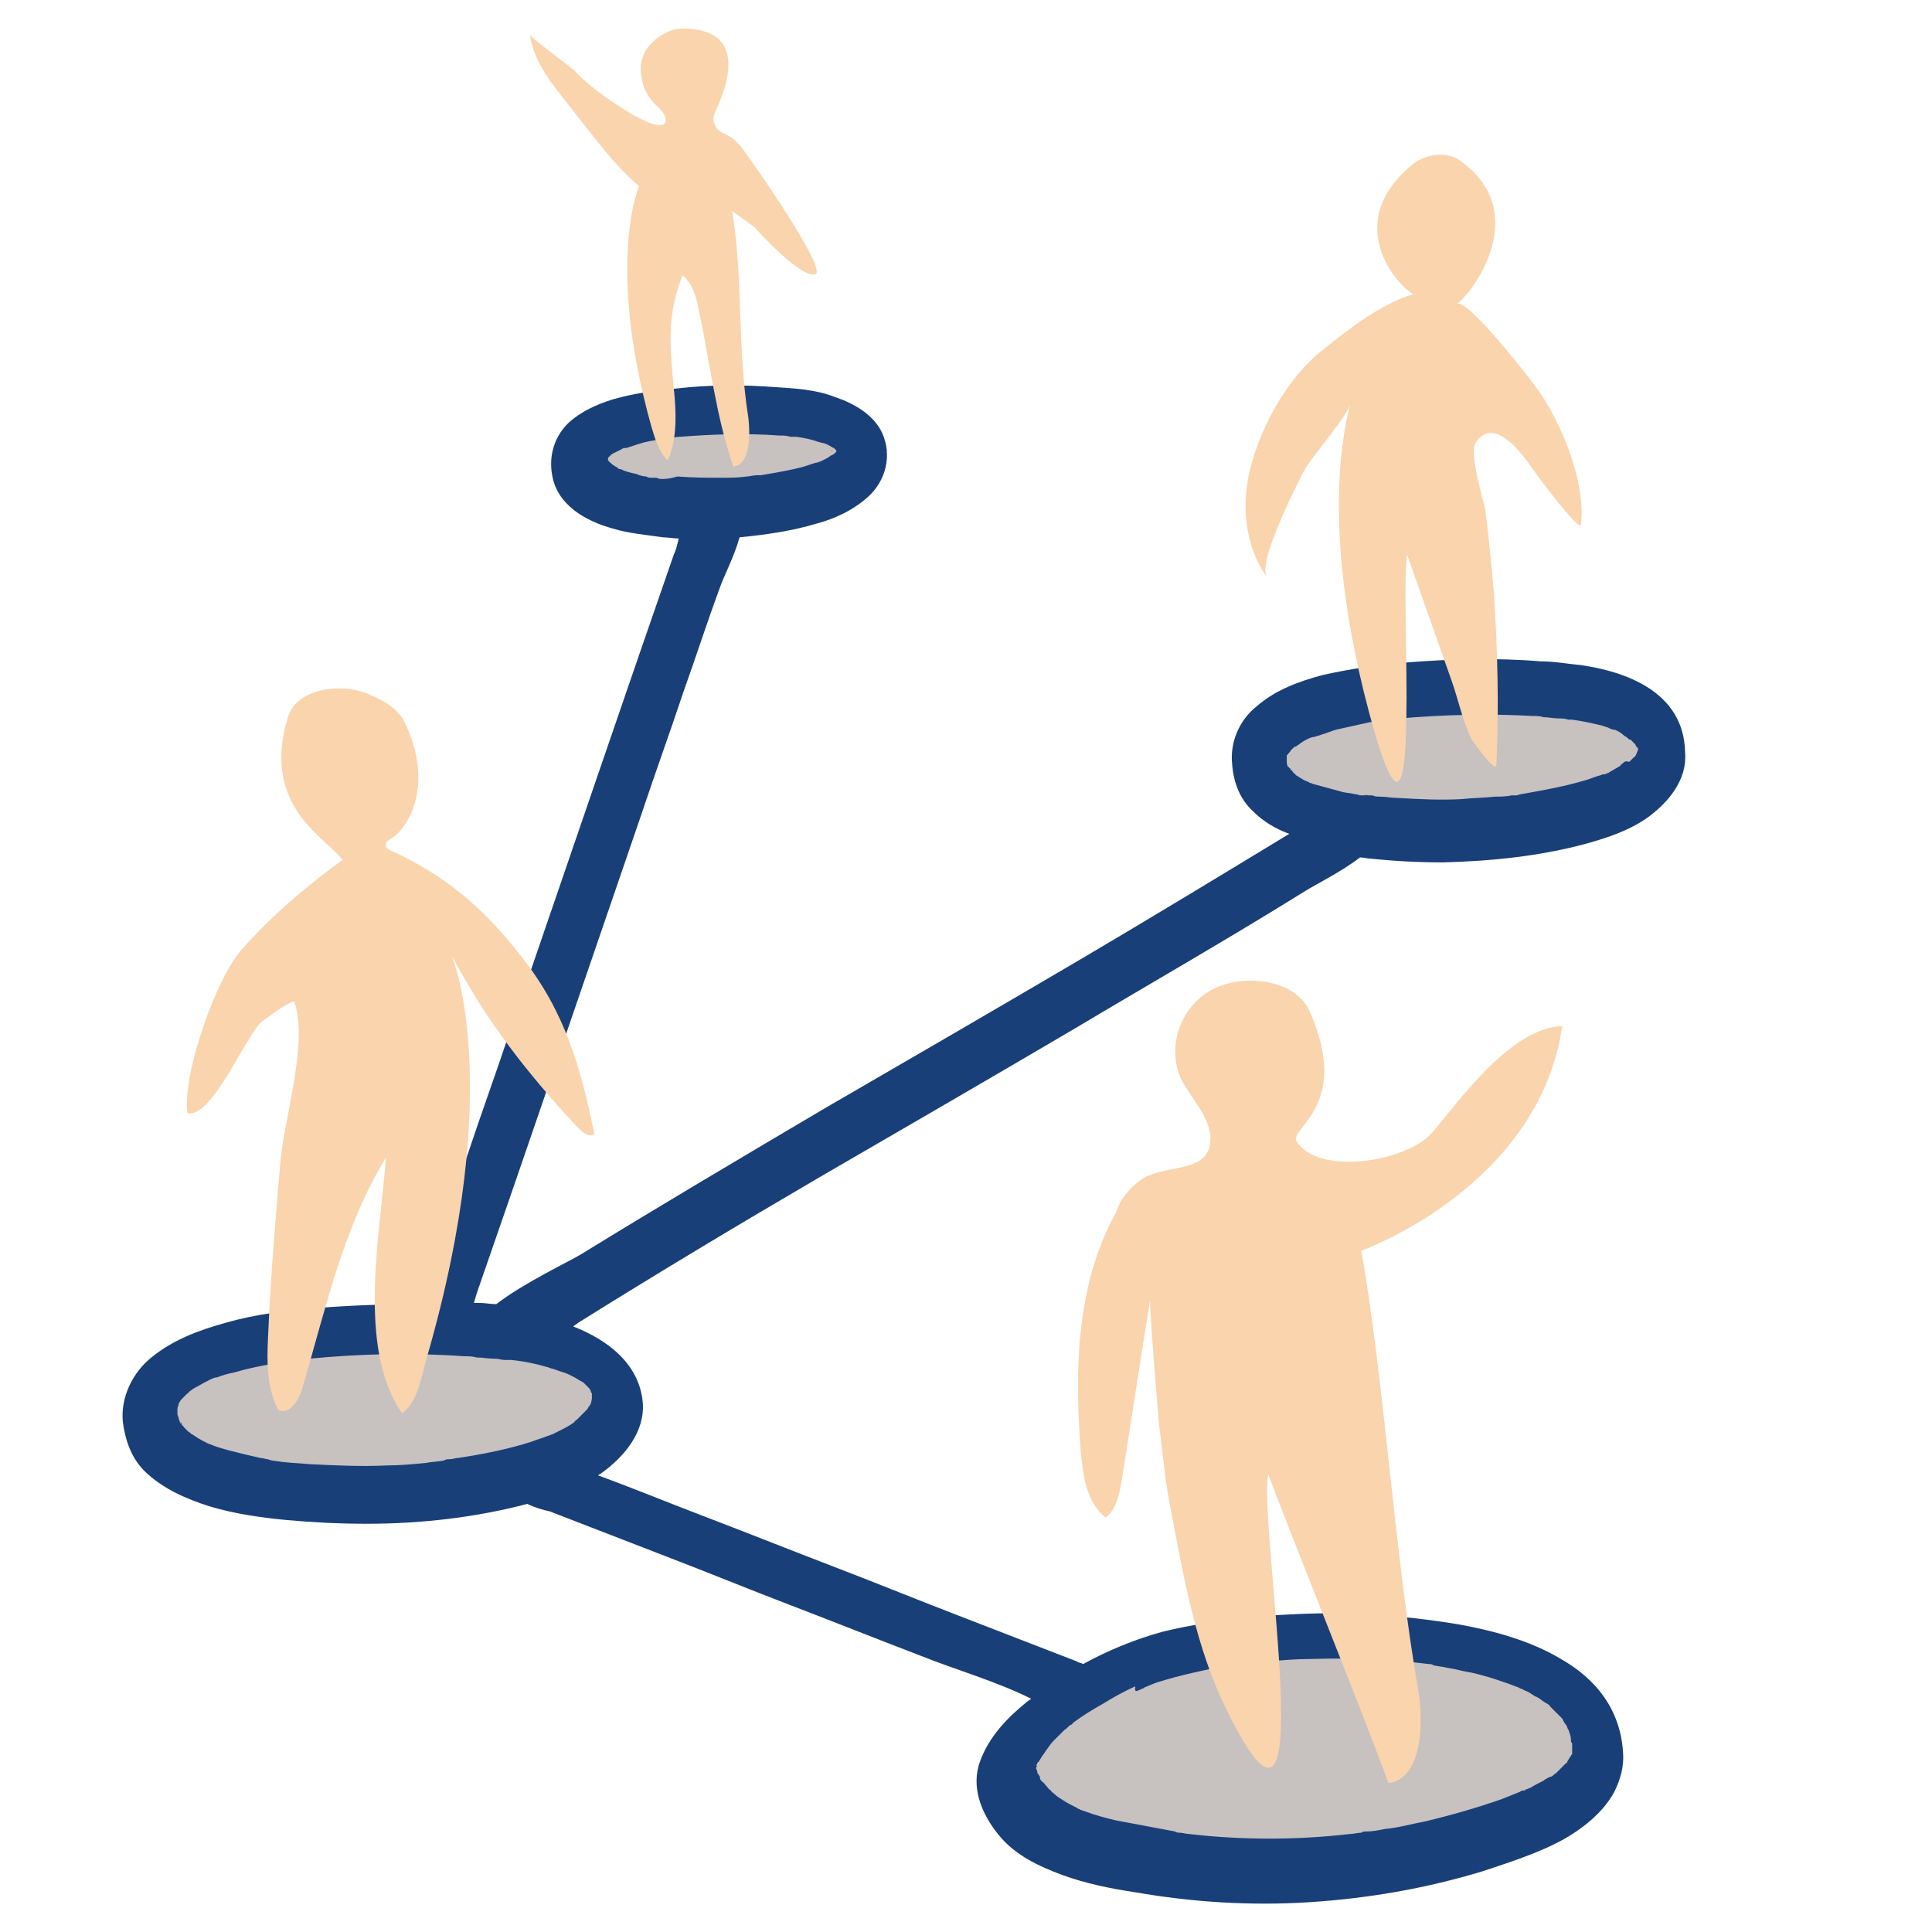
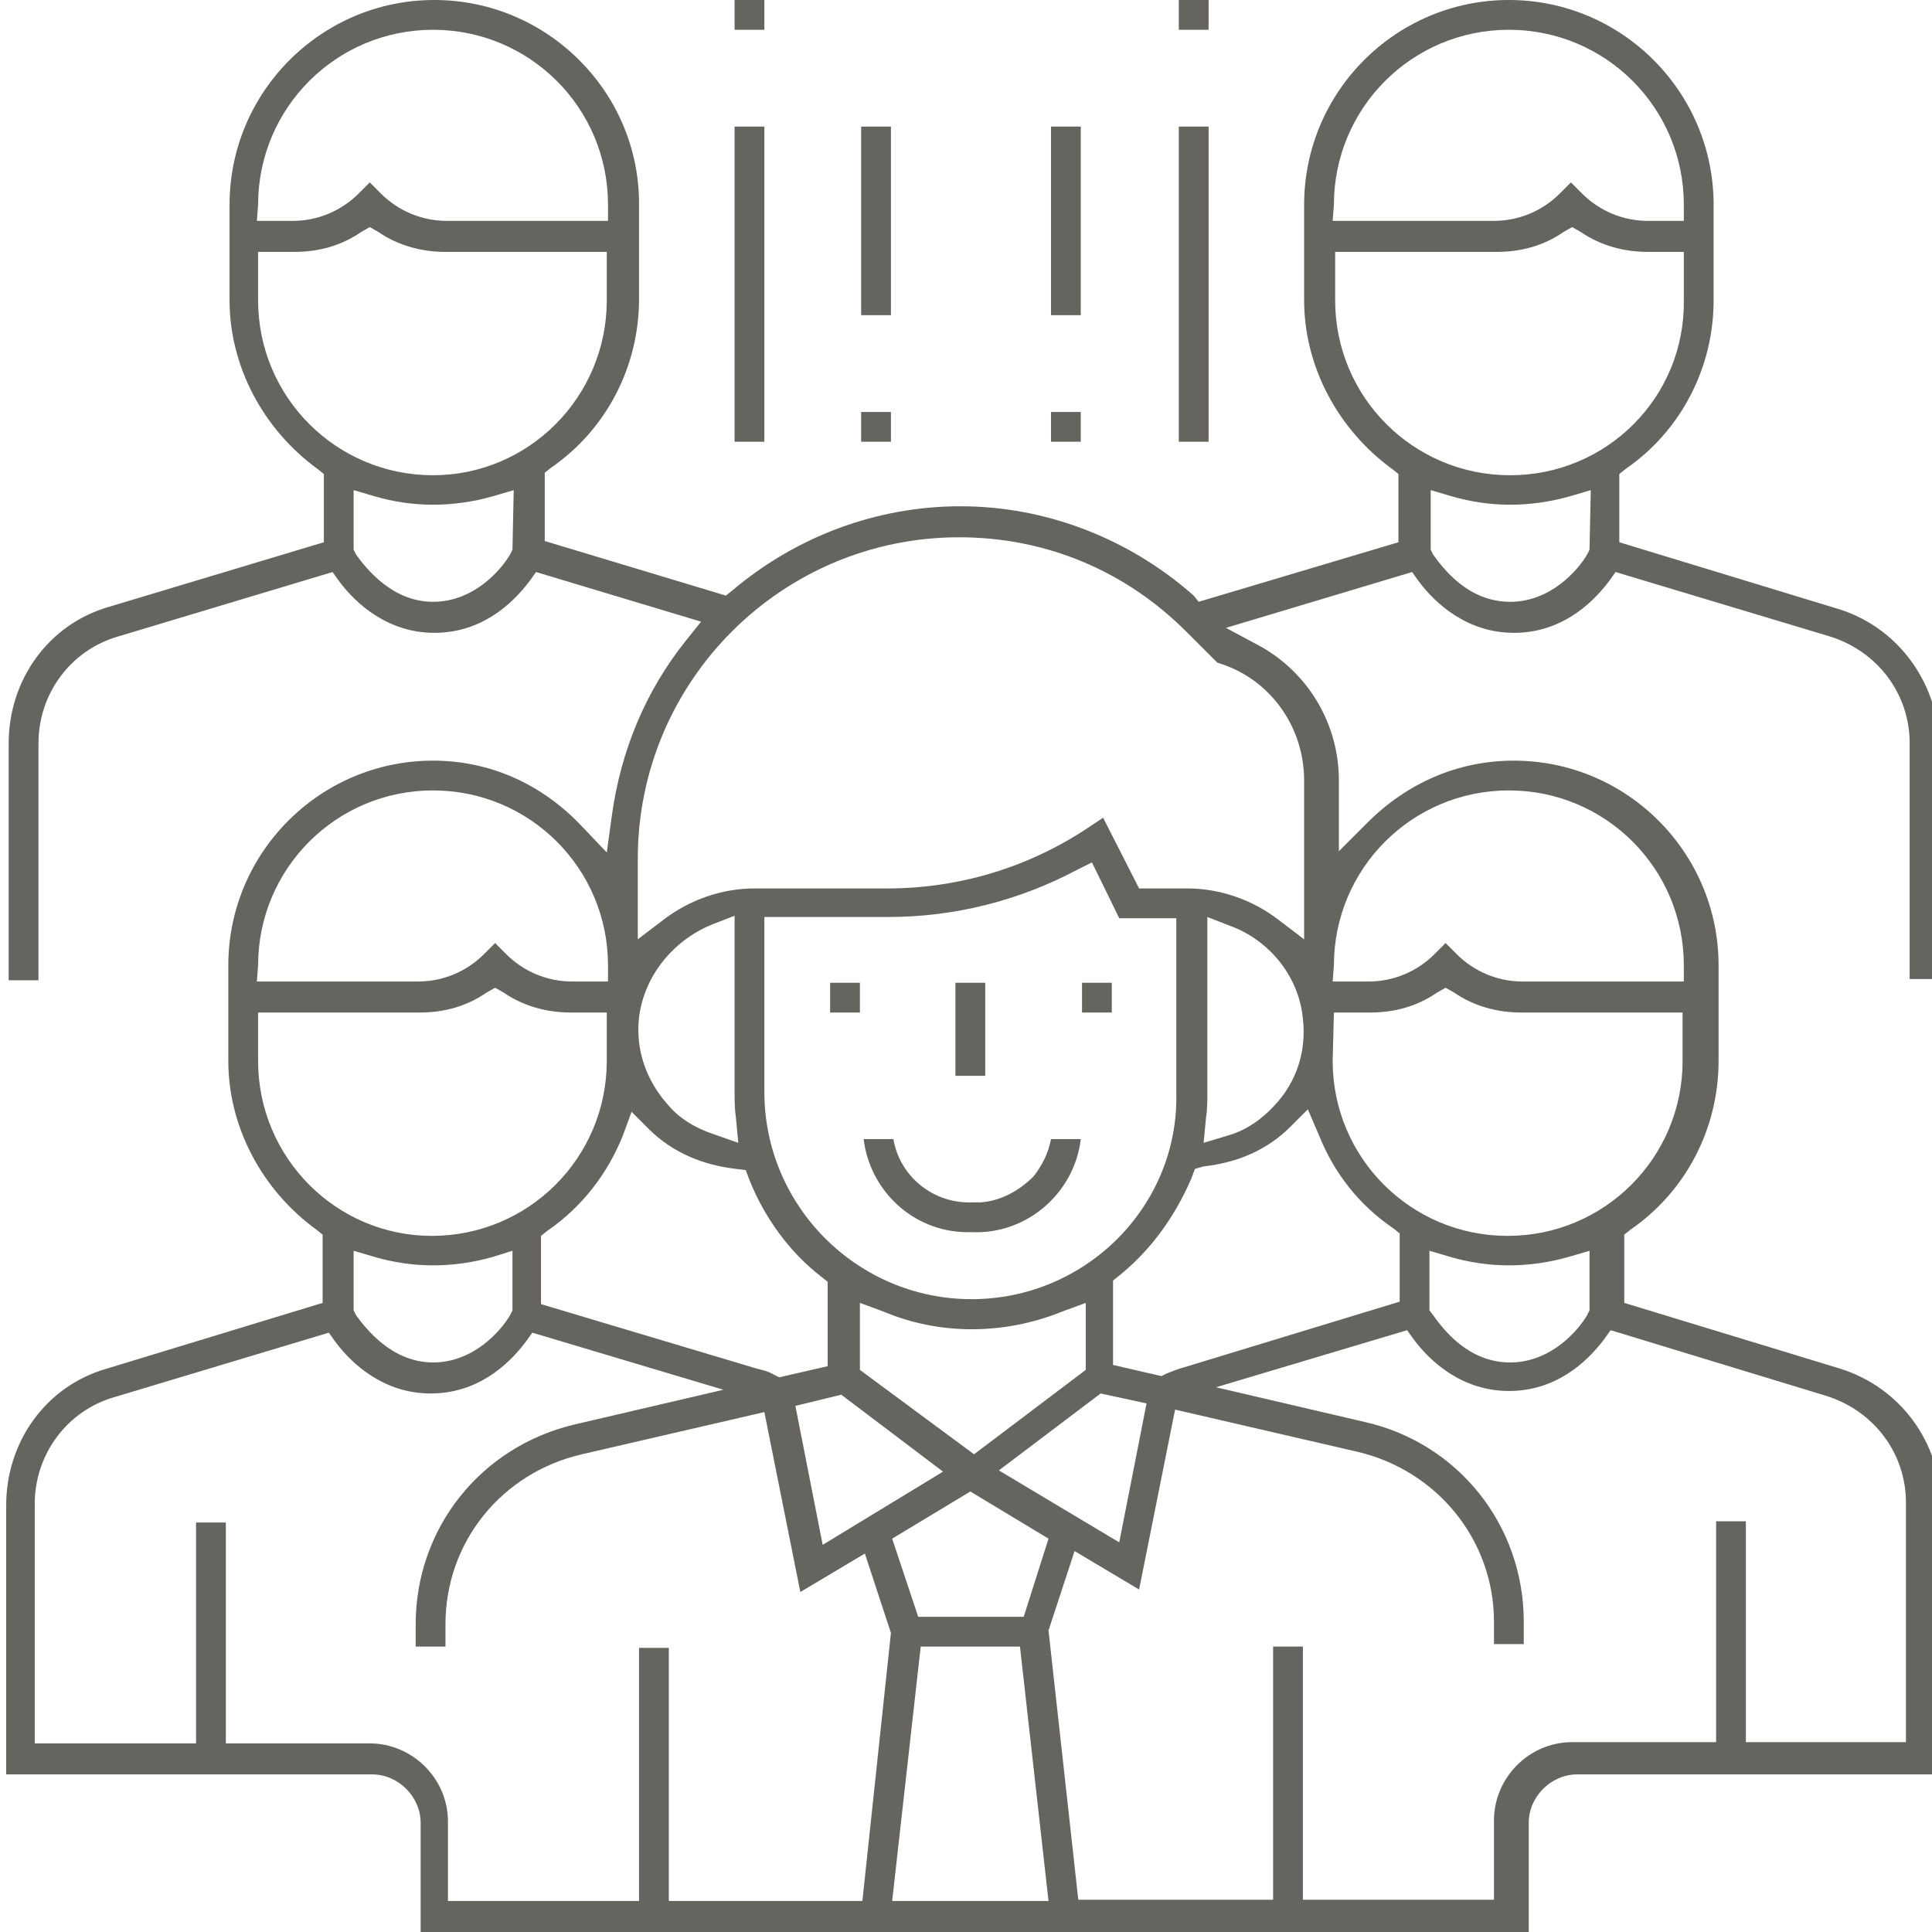
<svg xmlns="http://www.w3.org/2000/svg" version="1.1" id="Calque_1" x="0px" y="0px" viewBox="0 0 155.7 155.7" style="enable-background:new 0 0 155.7 155.7;" xml:space="preserve">
  <style type="text/css">
- 	.st0{fill:none;}
- 	.st1{fill:#C7C1C0;}
- 	.st2{fill:#193F79;}
- 	.st3{fill:#F9D4AC;}
+ 	.st0{fill:#66645f;}
</style>
-   <path class="st0" d="M137.4,75.8c0.2,0,0.3,0,0.5,0" />
-   <path class="st1" d="M38.6,107c-7.1-0.5-29.6-0.6-26.1,8.4c0.9,2.4,4.8,3.6,8.3,4.1c6.6,1,13.6,0.8,20-0.7c2.3-0.5,4.6-1.2,6.4-2.4  c1.8-1.2,2.9-2.8,2.6-4.5c-0.4-1.6-2.2-3-4.3-3.7C43.4,107.4,41,107.1,38.6,107z" />
-   <path class="st1" d="M128.9,140.5c-0.5-7.4-12.4-8.7-17.7-9c-4.9-0.3-9.8,0-14.7,1c-4.1,0.8-6.9,2-11,4.8c-2,1.3-5.1,4.2-4.4,6.4  c0.9,3.2,4.6,4.7,7.9,5.5c11.3,2.6,23.3,1.7,34.1-2.5C125.9,145.6,129.1,143.6,128.9,140.5z" />
-   <path class="st1" d="M124.2,55.4c-6.1-0.4-25.5-0.5-22.5,7.2c0.8,2,4.1,3.1,7.2,3.5c5.7,0.9,11.7,0.7,17.3-0.6c2-0.4,4-1,5.5-2  c1.5-1,2.5-2.4,2.2-3.9c-0.3-1.4-1.9-2.6-3.7-3.2C128.4,55.8,126.3,55.5,124.2,55.4z" />
-   <path class="st1" d="M62.6,33c-4.3-0.3-17.8-0.4-15.7,5c0.6,1.4,2.9,2.1,5,2.5c4,0.6,8.2,0.5,12.1-0.4c1.4-0.3,2.8-0.7,3.9-1.4  c1.1-0.7,1.8-1.7,1.5-2.7c-0.2-1-1.3-1.8-2.6-2.3C65.5,33.3,64,33.1,62.6,33z" />
-   <path class="st1" d="M38.6,107c-7.1-0.5-29.6-0.6-26.1,8.4c0.9,2.4,4.8,3.6,8.3,4.1c6.6,1,13.6,0.8,20-0.7c2.3-0.5,4.6-1.2,6.4-2.4  c1.8-1.2,2.9-2.8,2.6-4.5c-0.4-1.6-2.2-3-4.3-3.7C43.4,107.4,41,107.1,38.6,107z" />
-   <path class="st1" d="M128.9,140.5c-0.5-7.4-12.4-8.7-17.7-9c-4.9-0.3-9.8,0-14.7,1c-4.1,0.8-6.9,2-11,4.8c-2,1.3-5.1,4.2-4.4,6.4  c0.9,3.2,4.6,4.7,7.9,5.5c11.3,2.6,23.3,1.7,34.1-2.5C125.9,145.6,129.1,143.6,128.9,140.5z" />
-   <path class="st1" d="M124.2,55.4c-6.1-0.4-25.5-0.5-22.5,7.2c0.8,2,4.1,3.1,7.2,3.5c5.7,0.9,11.7,0.7,17.3-0.6c2-0.4,4-1,5.5-2  c1.5-1,2.5-2.4,2.2-3.9c-0.3-1.4-1.9-2.6-3.7-3.2C128.4,55.8,126.3,55.5,124.2,55.4z" />
-   <g>
-     <path class="st1" d="M62.6,33c-4.3-0.3-17.8-0.4-15.7,5c0.6,1.4,2.9,2.1,5,2.5c4,0.6,8.2,0.5,12.1-0.4c1.4-0.3,2.8-0.7,3.9-1.4   c1.1-0.7,1.8-1.7,1.5-2.7c-0.2-1-1.3-1.8-2.6-2.3C65.5,33.3,64,33.1,62.6,33z" />
-     <g>
-       <path class="st2" d="M47.8,112.6c0,0,0,0.1,0,0.1C47.8,112.6,47.8,112.6,47.8,112.6C47.8,112.6,47.8,112.6,47.8,112.6z" />
-       <path class="st2" d="M47.7,112.7C47.8,112.7,47.8,112.7,47.7,112.7C47.8,112.7,47.8,112.7,47.7,112.7    C47.8,112.7,47.8,112.7,47.7,112.7z" />
-       <path class="st2" d="M47.8,112.6C47.8,112.6,47.8,112.6,47.8,112.6C47.8,112.6,47.8,112.6,47.8,112.6    C47.8,112.6,47.8,112.6,47.8,112.6C47.8,112.6,47.8,112.6,47.8,112.6z" />
-       <path class="st2" d="M47.8,112.6C47.8,112.5,47.8,112.5,47.8,112.6c0-0.1,0-0.1,0-0.1c0,0,0,0,0-0.1c0,0,0,0,0,0    C47.7,112.4,47.7,112.4,47.8,112.6z" />
-       <path class="st2" d="M14.3,113.3C14.3,113.4,14.3,113.4,14.3,113.3C14.3,113.4,14.3,113.3,14.3,113.3    C14.3,113.3,14.3,113.3,14.3,113.3z" />
-       <path class="st2" d="M83.2,143C83.2,143.1,83.2,143.1,83.2,143C83.2,143.1,83.2,143.1,83.2,143c0,0.1,0,0.1,0,0.1    C83.2,143.1,83.2,143.1,83.2,143z" />
-       <path class="st2" d="M86.1,139.5C86.1,139.5,86.1,139.5,86.1,139.5C86,139.6,85.7,139.9,86.1,139.5z" />
-       <path class="st2" d="M83.3,143.5c0,0.1,0.1,0.1,0.1,0.2C83.4,143.6,83.4,143.6,83.3,143.5C83.3,143.5,83.3,143.5,83.3,143.5z" />
-       <path class="st2" d="M83.4,142.5C83.4,142.5,83.4,142.5,83.4,142.5c0,0.1-0.1,0.1-0.1,0.2c0,0,0,0,0,0.1    C83.4,142.6,83.4,142.5,83.4,142.5z" />
-       <path class="st2" d="M92.2,136c-0.1,0-0.1,0-0.2,0.1c0,0,0,0,0,0C92.3,136,92.3,136,92.2,136z" />
-       <path class="st2" d="M126.6,141.7c0,0,0-0.1,0.1-0.1c0,0,0,0,0-0.1C126.5,141.7,126.5,141.7,126.6,141.7z" />
-       <path class="st2" d="M126.8,140.5C126.8,140.5,126.8,140.5,126.8,140.5c0-0.1,0-0.1,0-0.1C126.8,140.5,126.8,140.6,126.8,140.5    C126.8,140.6,126.8,140.6,126.8,140.5z" />
-       <path class="st2" d="M83.7,144.3C83.7,144.3,83.7,144.3,83.7,144.3c0.1,0.1,0.1,0.1,0.1,0.2c0,0,0,0,0,0    C83.9,144.5,83.9,144.4,83.7,144.3z" />
-       <path class="st2" d="M126.2,142.3c0-0.1,0.1-0.1,0.1-0.1c0,0,0,0,0,0C126.2,142.2,126.1,142.3,126.2,142.3z" />
-       <path class="st2" d="M83.2,143C83.2,143,83.2,143,83.2,143C83.2,143,83.2,143,83.2,143C83.2,143,83.2,143,83.2,143z" />
-       <path class="st2" d="M122.6,144.6C122.6,144.6,122.6,144.6,122.6,144.6c0.1-0.1,0.2-0.1,0.3-0.1    C122.9,144.5,122.9,144.5,122.6,144.6z" />
-       <path class="st2" d="M104.2,60C104.2,60,104.2,60,104.2,60C104.2,60,104.2,60,104.2,60C104.3,59.9,104.3,60,104.2,60z" />
-       <path class="st2" d="M127.4,53.6c-1.1-0.1-2.1-0.3-3.2-0.3c-3.6-0.3-7.3-0.2-11,0.1c-2.2,0.2-4.4,0.5-6.6,1    c-1.9,0.5-3.8,1.2-5.3,2.5c-1.4,1.1-2.2,2.9-2,4.7c0.1,1.4,0.6,2.8,1.7,3.8c0.8,0.8,1.8,1.4,2.9,1.8c-5.6,3.4-11.2,6.8-16.8,10.1    c-6.8,4-13.7,8-20.6,12c-6.6,3.9-13.2,7.8-19.7,11.8c-1,0.6-4.6,2.3-6.8,4c-0.5,0-0.9-0.1-1.4-0.1c-0.1,0-0.3,0-0.4,0    c0.1-0.4,0.2-0.7,0.3-1c0.9-2.6,1.8-5.2,2.7-7.8c1.1-3.2,2.2-6.4,3.3-9.6c1.2-3.5,2.4-7,3.6-10.5c1.2-3.5,2.4-7,3.6-10.5    c1.1-3.3,2.3-6.6,3.4-9.9c1-2.8,1.9-5.6,2.9-8.3c0.3-0.9,1.2-2.6,1.6-4.1c2.1-0.2,4.2-0.5,6.2-1.1c1.5-0.4,3-1.1,4.2-2.2    c1.4-1.3,1.9-3.3,1.1-5.1c-0.7-1.5-2.3-2.4-3.8-2.9c-1.5-0.6-3.2-0.7-4.8-0.8c-2.6-0.2-5.3-0.2-7.9,0.1c-2.9,0.3-6.4,0.7-8.7,2.7    c-1.2,1.1-1.7,2.7-1.4,4.3c0.4,2.4,2.7,3.7,4.9,4.3c1.3,0.4,2.7,0.5,4,0.7c0.4,0,0.9,0.1,1.3,0.1c-0.1,0.4-0.2,0.9-0.4,1.3    c-0.9,2.6-1.8,5.2-2.7,7.8c-1.1,3.2-2.2,6.4-3.3,9.6c-1.2,3.5-2.4,7-3.6,10.5c-1.2,3.5-2.4,7-3.6,10.5c-1.1,3.3-2.3,6.6-3.4,9.9    c-1,3-2,6-3.1,9c-0.3,0.9-0.9,2-1,3.1c-2.6,0-5.3,0.1-7.9,0.3c-2.5,0.2-5.1,0.5-7.5,1.2c-2.2,0.6-4.3,1.4-6,2.8    c-1.5,1.2-2.5,3.2-2.3,5.2c0.2,1.5,0.7,3,1.9,4.1c1.4,1.3,3.2,2.1,5.1,2.7c2,0.6,4.1,0.9,6.2,1.1c2.2,0.2,4.3,0.3,6.5,0.3    c4.3,0,8.7-0.5,12.9-1.6c0.6,0.3,1.3,0.5,1.8,0.6c3.1,1.2,6.2,2.4,9.3,3.6c3.4,1.3,6.8,2.7,10.2,4c3.4,1.3,6.9,2.7,10.3,4    c3,1.2,6.2,2.1,9,3.5c-0.1,0.1-0.3,0.2-0.4,0.3c-1.6,1.3-3,2.8-3.7,4.7c-0.8,2.1,0.1,4.3,1.5,6c1.3,1.6,3.2,2.5,5.1,3.2    c1.9,0.7,3.9,1.1,5.9,1.4c4.6,0.8,9.3,1.1,14,0.8c4.7-0.3,9.4-1.1,14-2.5c2.1-0.7,4.3-1.4,6.2-2.4c1.7-0.9,3.5-2.3,4.4-4    c0.5-1,0.8-2.1,0.7-3.2c-0.1-1.6-0.6-3.1-1.5-4.4c-0.9-1.3-2.1-2.3-3.5-3.1c-2.5-1.5-5.5-2.3-8.3-2.8c-3-0.5-6.1-0.8-9.2-0.9    c-2.5,0-4.9,0.1-7.4,0.3c-2.4,0.3-4.8,0.6-7.2,1.2c-2.2,0.6-4.4,1.5-6.4,2.6c-0.2-0.1-0.4-0.1-0.5-0.2c-3.1-1.2-6.2-2.4-9.3-3.6    c-3.4-1.3-6.8-2.7-10.2-4c-3.4-1.3-6.9-2.7-10.3-4c-2.9-1.1-5.8-2.3-8.8-3.4c0.1-0.1,0.2-0.1,0.3-0.2c1.8-1.3,3.5-3.3,3.3-5.7    c-0.3-3.1-2.8-5-5.6-6.1c0.1-0.1,0.3-0.2,0.4-0.3c6.4-4,12.9-7.9,19.4-11.7c6.9-4,13.8-8,20.6-12c6.2-3.7,12.5-7.3,18.6-11.1    c0.8-0.5,3-1.6,4.4-2.7c0.3,0,0.6,0.1,0.9,0.1c1.9,0.2,3.8,0.3,5.8,0.3c3.9-0.1,7.8-0.5,11.5-1.5c1.8-0.5,3.6-1.1,5.1-2.2    c1.6-1.2,3.1-3,2.9-5.2C135.7,55.7,130.9,54.1,127.4,53.6z M66.8,36.8c0.1,0,0.1-0.1,0.2-0.1C66.9,36.8,66.8,36.8,66.8,36.8z     M67.2,36.5C67.2,36.5,67.2,36.5,67.2,36.5C67.2,36.5,67.2,36.5,67.2,36.5z M67.2,36.4C67.2,36.4,67.2,36.4,67.2,36.4    C67.2,36.4,67.2,36.4,67.2,36.4C67.2,36.4,67.2,36.4,67.2,36.4z M67.2,36.5C67.2,36.5,67.2,36.5,67.2,36.5    C67.2,36.5,67.2,36.5,67.2,36.5C67.2,36.6,67.2,36.6,67.2,36.5C67.3,36.6,67.3,36.6,67.2,36.5C67.3,36.7,67.3,36.7,67.2,36.5z     M67.3,36.3C67.3,36.2,67.3,36.2,67.3,36.3C67.3,36.2,67.3,36.2,67.3,36.3z M48.7,37.1C48.7,37.2,48.7,37.2,48.7,37.1    C48.7,37.2,48.7,37.2,48.7,37.1z M49,37.4C49,37.4,49,37.4,49,37.4C49,37.4,49,37.4,49,37.4C49,37.4,49,37.4,49,37.4z M53.4,38.6    c-0.2,0-0.3,0-0.5-0.1c0,0-0.3,0-0.3,0c-0.1,0-0.1,0-0.1,0c-0.1,0-0.3,0-0.4-0.1c-0.3,0-0.6-0.1-0.8-0.2c-0.5-0.1-0.9-0.2-1.3-0.4    c0,0-0.1,0-0.1,0c0,0-0.1,0-0.1-0.1c-0.2-0.1-0.4-0.2-0.6-0.4c0,0-0.1-0.1-0.1-0.1c0,0,0,0,0,0c0,0,0,0,0,0c0,0,0,0,0-0.1    c0,0,0,0,0,0.1c0,0,0,0,0,0c0,0,0,0,0,0.1c0-0.1,0-0.1-0.1-0.2c0,0,0,0,0-0.1c0,0,0,0.1,0,0.1c0,0,0,0,0-0.1c0,0,0,0,0,0    c0,0,0-0.1,0-0.1c0,0,0,0,0,0c0,0,0,0,0,0c0,0,0,0,0,0c0,0,0,0.1,0,0.1c0,0,0,0,0,0c0,0,0,0,0,0c0,0,0,0,0,0c0,0,0,0,0-0.1    c0,0,0,0,0,0c0,0,0,0,0,0c0.1-0.1,0.2-0.2,0.3-0.3c0.1,0,0.1-0.1,0.2-0.1c0.2-0.1,0.4-0.2,0.6-0.3c0.1-0.1,0.3-0.1,0.4-0.1    c0.3-0.1,0.6-0.2,0.9-0.3c0.6-0.2,1.2-0.3,1.9-0.4c0.2,0,0.3-0.1,0.5-0.1c0.3,0,0.7-0.1,1-0.1c2.6-0.2,5.3-0.3,8-0.1    c0.3,0,0.6,0,0.9,0.1c0.1,0,0.3,0,0.4,0c0,0,0,0,0.1,0c0,0,0,0,0,0c0.6,0.1,1.2,0.2,1.7,0.4c0.1,0,0.3,0.1,0.4,0.1c0,0,0,0,0.1,0    c0.2,0.1,0.2,0.1-0.1,0c0.2,0,0.5,0.2,0.7,0.3c0,0,0.1,0.1,0.2,0.1c-0.1-0.1-0.1-0.1,0,0c0,0,0,0,0,0c0,0,0.1,0.1,0.1,0.1    c0,0,0,0,0,0c0,0,0,0,0.1,0.1c0,0,0,0,0-0.1c0,0,0,0,0,0.1c0,0,0,0,0,0c0,0,0,0,0,0c0,0,0,0.1,0,0.1c0,0,0,0,0,0    c0,0-0.1,0.1-0.2,0.2c-0.1,0-0.1,0.1-0.2,0.1c-0.1,0.1-0.2,0.1-0.3,0.2c-0.2,0.1-0.4,0.2-0.6,0.3c0,0,0,0,0,0c0,0,0,0,0,0    c-0.1,0-0.2,0.1-0.4,0.1c-0.3,0.1-0.6,0.2-0.9,0.3c-1.1,0.3-2.3,0.5-3.5,0.7c0,0,0,0,0,0c0,0,0,0,0,0c-0.1,0-0.2,0-0.3,0    c-0.3,0-0.6,0.1-0.8,0.1c-0.7,0.1-1.4,0.1-2,0.1c-1.2,0-2.4,0-3.6-0.1C53.9,38.6,53.6,38.6,53.4,38.6z M91.8,136.2    c0.1,0,0.2-0.1,0.2-0.1c0,0,0,0,0,0c0,0,0,0,0,0c0,0,0,0,0,0c0.1,0,0.2-0.1,0.2-0.1c0.3-0.1,0.7-0.3,1-0.4c1.9-0.6,3.8-1,5.8-1.4    c0.3,0,0.6-0.1,0.9-0.1c0.1,0,0.2,0,0.3,0c0,0,0,0,0.1,0c0,0,0,0,0.1,0c0.6-0.1,1.2-0.1,1.7-0.2c1.2-0.1,2.3-0.2,3.5-0.2    c3.2-0.1,6.4,0,9.5,0.4c0.1,0,0.3,0,0.4,0.1c0.4,0.1,0.7,0.1,1.1,0.2c0.7,0.1,1.3,0.3,2,0.4c1.3,0.3,2.5,0.7,3.8,1.2c0,0,0,0,0,0    c0.1,0.1,0.3,0.1,0.4,0.2c0.3,0.1,0.6,0.3,0.9,0.5c0.3,0.1,0.5,0.3,0.8,0.5c0.1,0,0.1,0.1,0.2,0.1c0.1,0.1,0.2,0.1,0.2,0.2    c0.2,0.2,0.4,0.4,0.6,0.6c0.1,0.1,0.2,0.2,0.3,0.3c0,0,0.1,0.1,0.1,0.1c0,0,0,0,0,0c0.1,0.2,0.2,0.4,0.3,0.5    c0.1,0.1,0.1,0.3,0.2,0.4c0,0,0,0,0,0c0.1,0.3,0.2,0.5,0.2,0.8c0,0.1,0,0.2,0.1,0.3c0,0,0-0.1,0-0.2c0,0.1,0,0.1,0,0.2    c0,0,0,0,0,0.1c0,0,0,0,0,0c0,0,0,0.1,0,0.1c0,0,0,0.1,0-0.1c0,0.2,0,0.3,0,0.5c0,0.1,0,0.1,0,0.2c0,0.1,0,0.1-0.1,0.2    c0,0,0,0,0,0c0,0,0-0.1,0.1-0.1c0,0-0.1,0.1-0.1,0.1c0,0.1-0.1,0.1-0.1,0.1c0,0.1-0.1,0.2-0.1,0.2c0,0.1-0.1,0.1-0.1,0.2    c0,0,0,0,0.1-0.1c0,0-0.1,0.1-0.1,0.1c0,0,0,0,0,0c0,0.1-0.1,0.1-0.1,0.1c-0.1,0.1-0.1,0.1-0.2,0.2c-0.1,0.1-0.3,0.3-0.4,0.4    c-0.1,0.1-0.1,0.1-0.2,0.2c-0.2,0.1-0.3,0.3-0.5,0.3c-0.2,0.1-0.4,0.2-0.5,0.3c-0.4,0.2-0.8,0.4-1.1,0.6c-0.1,0-0.2,0.1-0.3,0.1    c0,0-0.1,0-0.1,0.1c0,0-0.1,0-0.1,0c0,0,0,0-0.1,0c0,0,0,0,0,0c-0.1,0-0.2,0.1-0.2,0.1c-0.5,0.2-1,0.4-1.5,0.6    c-2,0.7-4.1,1.3-6.2,1.8c-1.1,0.2-2.1,0.5-3.2,0.6c-0.5,0.1-1,0.2-1.5,0.2c-0.1,0-0.3,0-0.4,0.1c-0.3,0-0.6,0.1-0.9,0.1    c-4.3,0.5-8.7,0.5-13,0c-0.2,0-0.5-0.1-0.7-0.1c-0.1,0-0.3,0-0.4-0.1c0,0,0,0,0,0c-0.5-0.1-1.1-0.2-1.6-0.3    c-1.1-0.2-2.1-0.4-3.2-0.6c-0.8-0.2-1.6-0.4-2.4-0.7c-0.2-0.1-0.4-0.1-0.5-0.2c-0.1,0-0.2-0.1-0.2-0.1c-0.4-0.2-0.8-0.4-1.1-0.6    c-0.3-0.2-0.5-0.3-0.7-0.5c-0.1-0.1-0.3-0.2-0.3-0.3c-0.2-0.1-0.3-0.3-0.4-0.4c0,0,0,0-0.1-0.1c0,0,0-0.1-0.1-0.1    c0,0,0-0.1-0.1-0.1c0,0,0,0,0,0c-0.1-0.1-0.2-0.2-0.2-0.4c0-0.1-0.1-0.1-0.1-0.2c0,0,0,0-0.1-0.1c0,0,0,0,0-0.1c0,0,0-0.1-0.1-0.1    c0,0,0,0.1,0.1,0.1c0-0.1-0.1-0.2-0.1-0.3c0,0.1,0,0.1,0,0.2c0-0.1,0-0.1,0-0.2c0,0,0,0,0,0c0,0,0,0,0,0c0,0,0,0,0,0c0,0,0,0,0,0    c0,0,0,0,0-0.1c0,0,0,0,0,0.1c0-0.1,0-0.2,0-0.1c0-0.1,0-0.1,0-0.1c0,0,0,0,0,0.1c0,0,0,0,0,0.1c0-0.1,0.1-0.2,0.1-0.3    c0,0,0,0.1-0.1,0.1c0-0.1,0.1-0.1,0.1-0.2c0,0,0,0,0,0c0-0.1,0.1-0.1,0.1-0.1c0.1-0.2,0.2-0.3,0.3-0.5c0.1-0.1,0.5-0.7,0.1-0.2    c0.3-0.3,0.5-0.7,0.8-1c0.3-0.3,0.6-0.6,0.9-0.9c0.2-0.1,0.3-0.3,0.5-0.4c0.1,0,0.1-0.1,0.2-0.1c0,0,0,0-0.1,0    c0.8-0.6,1.6-1.1,2.5-1.6c0.8-0.5,1.7-1,2.6-1.4C91.4,136.4,91.6,136.3,91.8,136.2z M14.6,114.7C14.6,114.7,14.6,114.7,14.6,114.7    C14.6,114.7,14.6,114.7,14.6,114.7C14.6,114.8,14.6,114.7,14.6,114.7z M47.4,113.5C47.4,113.5,47.4,113.4,47.4,113.5    C47.4,113.4,47.4,113.5,47.4,113.5z M47.4,111.8c0,0,0.1,0.1,0.1,0.1c0.1,0.1,0.1,0.3,0.2,0.4c0,0,0,0,0,0c0,0,0,0,0,0    c0,0,0,0,0,0c0,0,0,0.1,0,0.1c0,0,0,0,0,0c0,0,0,0,0,0.1c0-0.1,0-0.1,0,0c0,0,0,0,0,0.1c0,0,0,0,0,0c0,0,0,0,0,0c0,0,0,0,0,0.1    c0,0,0,0.1,0,0.1c0,0,0,0,0-0.1c0,0.2-0.1,0.3-0.1,0.5c0.1-0.6,0.1-0.1-0.1,0.1c-0.1,0.1-0.1,0.2-0.2,0.3c0,0,0,0,0,0    c-0.1,0.1-0.4,0.4-0.4,0.4c-0.1,0.1-0.3,0.3-0.4,0.4c-0.1,0.1-0.2,0.1-0.2,0.2c-0.4,0.3-0.8,0.5-1.2,0.7c-0.2,0.1-0.4,0.2-0.6,0.3    c0,0,0,0,0,0c-0.1,0-0.2,0.1-0.3,0.1c-0.5,0.2-0.9,0.3-1.4,0.5c-1.9,0.6-3.9,1-5.9,1.3c-0.2,0-0.4,0.1-0.7,0.1c0,0,0,0,0,0    c0,0,0,0,0,0c-0.1,0-0.3,0-0.4,0.1c-0.5,0.1-1,0.1-1.5,0.2c-1,0.1-2.1,0.2-3.1,0.2c-2.1,0.1-4.1,0-6.2-0.1c-1-0.1-2-0.1-3-0.3    c0.6,0.1-0.3,0-0.4-0.1c-0.2,0-0.4-0.1-0.6-0.1c-0.4-0.1-0.9-0.2-1.3-0.3c-0.8-0.2-1.7-0.4-2.5-0.7c-0.2-0.1-0.3-0.1-0.5-0.2    c-0.1,0-0.1-0.1-0.2-0.1c-0.4-0.2-0.7-0.4-1-0.6c-0.1,0-0.2-0.2-0.3-0.2c-0.1-0.1-0.1-0.1-0.1-0.1c-0.1-0.1-0.2-0.2-0.3-0.3    c0,0,0-0.1-0.1-0.1c-0.1-0.2-0.2-0.6-0.1-0.1c0,0,0,0,0,0c0-0.1-0.1-0.1-0.1-0.2c-0.1-0.2-0.1-0.4-0.2-0.6c0,0,0-0.1,0-0.1    c0-0.1,0-0.3,0-0.4c0,0.4,0,0.1,0,0c0,0,0,0,0,0c0,0,0,0,0,0c0-0.1,0-0.1,0-0.2c0,0,0,0,0,0c0,0.1,0,0.1,0,0.2    c0-0.1,0.1-0.2,0.1-0.4c0,0,0,0,0,0c0.1-0.1,0.1-0.2,0.2-0.3c0,0,0,0,0.1-0.1c0.1-0.1,0.3-0.3,0.4-0.4c0,0,0.1,0,0.1-0.1    c0.1-0.1,0.3-0.2,0.4-0.3c0.4-0.2,0.7-0.4,1.1-0.6c0.1,0,0.1-0.1,0.2-0.1c0.2-0.1,0.4-0.2,0.6-0.2c0.5-0.2,0.9-0.3,1.4-0.4    c1-0.3,2-0.5,3.1-0.7c0.3,0,0.5-0.1,0.8-0.1c0.1,0,0.3,0,0.4-0.1c0,0,0,0,0,0c0.6-0.1,1.1-0.1,1.7-0.2c4.1-0.4,8.3-0.5,12.5-0.2    c0.3,0,0.7,0,1,0.1c0.5,0,1,0.1,1.5,0.1c0.3,0,0.5,0.1,0.8,0.1c0.1,0,0.2,0,0.3,0c0.1,0,0.1,0,0.2,0c1,0.1,2,0.3,3,0.6    c0.2,0.1,0.4,0.1,0.6,0.2c0.1,0,0.2,0.1,0.3,0.1c0,0,0.3,0.1,0.3,0.1c0,0,0,0,0,0c0.1,0,0.2,0.1,0.3,0.1c0.2,0.1,0.4,0.2,0.6,0.3    c0.2,0.1,0.3,0.2,0.5,0.3c0.1,0,0.1,0.1,0.2,0.1C47.1,111.5,47.2,111.6,47.4,111.8z M126.4,57.7c-0.1,0-0.2,0-0.2,0    C126.2,57.7,126.3,57.7,126.4,57.7z M103.5,61.1C103.5,61.1,103.5,61.1,103.5,61.1C103.5,61.1,103.5,61.1,103.5,61.1    C103.5,61.1,103.5,61.1,103.5,61.1z M130.9,61.4c0,0-0.1,0.1-0.1,0.1c-0.1,0.1-0.2,0.1-0.2,0.2c-0.3,0.2-0.7,0.4-1,0.6    c-0.1,0-0.2,0.1-0.3,0.1c0,0,0,0-0.1,0c0,0,0,0,0,0c-0.1,0-0.2,0.1-0.3,0.1c-0.4,0.1-0.8,0.3-1.2,0.4c-1.7,0.5-3.4,0.8-5.1,1.1    c-0.1,0-0.3,0.1-0.4,0.1c0,0,0,0-0.1,0c-0.1,0-0.2,0-0.3,0c-0.4,0.1-0.9,0.1-1.3,0.1c-0.9,0.1-1.8,0.1-2.7,0.2    c-1.8,0.1-3.5,0-5.3-0.1c-0.4,0-0.8-0.1-1.3-0.1c-0.2,0-0.4,0-0.6-0.1c-0.1,0-0.2,0-0.3,0c0,0-0.6-0.1-0.2,0c0.3,0-0.1,0-0.1,0    c-0.1,0-0.2,0-0.3,0c-0.2,0-0.3-0.1-0.5-0.1c-0.4-0.1-0.8-0.1-1.1-0.2c-0.7-0.2-1.5-0.4-2.2-0.6c-0.1,0-0.2-0.1-0.3-0.1    c-0.1,0-0.1-0.1-0.2-0.1c-0.3-0.1-0.6-0.3-0.9-0.5c0,0-0.1,0-0.1-0.1c-0.1-0.1-0.2-0.1-0.2-0.2c-0.1-0.1-0.1-0.1-0.2-0.2    c0,0,0-0.1-0.1-0.1c0,0,0-0.1-0.1-0.1c0,0,0,0,0,0c-0.1-0.2-0.1-0.3-0.1-0.5c0-0.1,0-0.2,0-0.3c0-0.1,0-0.2,0.1-0.2c0,0,0,0,0,0    c0-0.1,0.2-0.2,0.2-0.3c0.1-0.1,0.2-0.2,0.3-0.3c-0.3,0.2-0.1,0.1,0,0c0,0,0,0,0,0c0,0,0,0,0,0c0.1,0,0.1-0.1,0.2-0.1    c-0.1,0-0.1,0.1-0.1,0.1c0.1-0.1,0.3-0.2,0.4-0.3c0.3-0.2,0.6-0.4,1-0.5c0,0,0,0,0.1,0c0.2-0.1,0.4-0.1,0.6-0.2    c0.4-0.1,0.8-0.3,1.2-0.4c0.9-0.2,1.8-0.4,2.7-0.6c0.2,0,0.5-0.1,0.7-0.1c0.1,0,0.2,0,0.3,0c0.5-0.1,1-0.1,1.4-0.2    c3.5-0.3,7.1-0.4,10.7-0.2c0.3,0,0.6,0,0.9,0.1c0.4,0,0.8,0.1,1.3,0.1c0.2,0,0.4,0,0.7,0.1c0,0,0,0,0.1,0c0,0,0,0,0,0    c0.1,0,0.2,0,0.2,0c0.8,0.1,1.7,0.3,2.5,0.5c0.2,0.1,0.4,0.1,0.5,0.2c0.1,0,0.2,0.1,0.3,0.1c0.1,0,0.1,0,0.1,0    c0.3,0.1,0.6,0.3,0.8,0.5c0.2,0.1,0.3,0.2,0.4,0.3c0,0,0,0,0.1,0c0.1,0.1,0.2,0.2,0.3,0.3c0,0,0.1,0.1,0.1,0.1    c0,0.1,0.1,0.2,0.2,0.3c0,0,0,0,0,0c0,0,0,0,0,0c0,0,0,0.1,0,0.1c0,0,0,0,0,0.1c-0.1,0.1-0.1,0.3-0.2,0.4c0,0,0,0.1-0.1,0.1    c-0.1,0.1-0.3,0.3-0.4,0.4C131,61.3,131,61.4,130.9,61.4z" />
-       <path class="st2" d="M48.8,37.1c0,0,0,0.1,0,0.1C48.8,37.2,48.8,37.1,48.8,37.1C48.8,37.1,48.8,37.1,48.8,37.1    C48.8,37.1,48.8,37.1,48.8,37.1C48.8,37.1,48.8,37.1,48.8,37.1C48.8,37.1,48.8,37.1,48.8,37.1C48.8,37.2,48.8,37.2,48.8,37.1    C48.8,37.2,48.8,37.2,48.8,37.1C48.8,37.2,48.8,37.2,48.8,37.1c0,0.1,0,0.1,0,0.1c0,0,0,0,0,0c0,0,0,0,0,0c0,0,0,0,0,0    c0,0,0,0,0,0c0,0,0,0,0,0c0,0,0,0,0,0c0,0,0,0,0,0c0,0,0,0,0,0c0,0,0-0.1,0-0.1C48.8,37.2,48.8,37.1,48.8,37.1z" />
-       <path class="st2" d="M67.1,36.4C67,36.4,67,36.3,67.1,36.4c-0.1-0.1-0.1-0.1-0.1-0.1C67,36.3,67,36.4,67.1,36.4z" />
-       <path class="st2" d="M67.1,36.5C67.1,36.5,67.1,36.5,67.1,36.5C67.1,36.5,67.1,36.5,67.1,36.5C67.1,36.4,67.1,36.4,67.1,36.5    C67.1,36.5,67.1,36.5,67.1,36.5C67.1,36.5,67.1,36.5,67.1,36.5z" />
-     </g>
-   </g>
-   <path class="st3" d="M36.4,77c2.8,5.3,6.1,9.5,10.1,13.8c0.4,0.4,0.9,0.9,1.4,0.6c-1.1-5.4-2.4-9.9-5.8-14.2  c-3.1-4-6.1-6.6-10.7-8.7c-0.1-0.1-0.3-0.1-0.3-0.3c-0.1-0.3,0.2-0.5,0.4-0.6c1.5-0.9,3.5-4.5,1.1-9.4c-0.6-1.2-1.8-1.8-3-2.3  c-2.2-0.9-5.7-0.4-6.4,1.9c-2.2,7.2,3.1,9.7,4.4,11.5c-3,2.2-5.6,4.4-8.1,7.2c-2,2.2-4.8,9.9-4.4,13.2c1.9,0.5,4.5-5.8,5.9-7.3  c0.9-0.6,1.8-1.4,2.7-1.7c1.2,3.2-0.8,9.4-1.1,12.9c-0.4,4.7-0.8,9.4-1,14.2c-0.1,2-0.1,4,0.8,5.8c0.8,0.5,1.6-0.6,1.9-1.5  c1.9-6.4,3.3-13.1,6.8-18.8c-0.4,5.9-2.4,15.3,1.3,20.6c1.3-0.9,1.6-3.1,2-4.5C40.8,87.3,36.4,77,36.4,77z" />
-   <path class="st3" d="M109.2,31.4c0,1.7-3.3,5-4.2,6.7c-0.6,1.2-3.7,7.3-2.9,8.4c-1.8-2.5-2.1-5.9-1.3-8.9c0.9-3.4,3-7.2,5.8-9.4  c2.1-1.7,4.7-3.7,7.3-4.5c-1.2-0.6-5.9-5.7,0-10.5c1-0.8,2.7-1,3.7-0.3c5.9,4.1,1.2,10.6-0.2,11.6c0.8-0.6,6.5,6.7,7,7.6  c1.7,2.7,3.4,7,3,10.2c-0.1,0.6-3.7-4.2-3.8-4.4c-0.9-1.3-3.2-4.5-4.7-2.2c-0.5,0.8,0.6,4.5,0.8,5.4c0.3,2.3,0.5,4.5,0.7,6.8  c0.3,4.6,0.4,9.1,0.2,13.7c0,0.9-1.9-1.9-2-2c-0.7-1.4-1.1-3.3-1.6-4.7c-1.2-3.4-2.4-6.8-3.6-10.2c-0.6,3.4,1.3,27.6-2.6,14.4  C105.4,40.3,109.2,31.4,109.2,31.4z" />
-   <path class="st3" d="M51.5,15c-2-1.7-3.5-3.8-5.1-5.8c-1.5-2-3.3-3.8-3.7-6.4c0,0.2,3.2,2.5,3.6,2.9c1.3,1.4,3,2.5,4.6,3.5  c0.6,0.3,1.1,0.6,1.7,0.8c1.5,0.4,1.2-0.7,0.4-1.4c-0.7-0.6-1.2-1.5-1.3-2.4c-0.1-0.5-0.1-1.1,0.1-1.6c0.4-1.2,1.9-2.3,3.2-2.3  c5.9,0,3.1,5.7,2.6,6.8c-0.2,0.4-0.1,0.9,0.2,1.3c0.3,0.3,0.7,0.4,1,0.6c0.4,0.2,0.6,0.5,0.9,0.8c0.5,0.6,7.1,10,6,10.3  c-1.1,0.3-4.1-2.9-4.9-3.8L59,17c0.9,5.3,0.4,10.9,1.3,16.6c0.2,1.6,0.1,3.9-1.2,4c-1.4-4-1.9-8.5-2.8-12.7c-0.2-1-0.5-2.1-1.3-2.7  c-1.3,3.3-1,5.8-0.7,9.1c0.2,1.8,0.3,4.2-0.5,5.8c-0.7-0.7-1-1.7-1.3-2.7C48.8,21.2,51.5,15,51.5,15z" />
-   <path class="st3" d="M91.8,95.2c1.7-1.4,5.3-0.6,5.7-2.9c0.2-1-0.2-1.9-0.7-2.8c-0.5-0.8-1.1-1.6-1.6-2.5c-1.2-2.6-0.1-5.8,2.4-7.2  c2.5-1.4,6.7-0.9,7.9,1.6c3.5,7.8-1.7,9.5-1,10.6c1.8,2.8,8.9,1.6,10.9-0.7c2.3-2.7,6.4-8.5,10.5-8.6c-1.9,13-16.2,18.1-16.2,18.1  c1.8,9.9,2.7,24.7,4.6,35.4c0.5,2.9,0.2,7.2-2.4,7.5c-2.6-7-7.2-18.3-9.7-24.9c-0.8,4.5,4.6,35.3-3.4,18.9  c-2.4-4.9-3.4-10.5-4.4-15.8c-0.5-2.4-0.7-4.8-1-7.2c-0.1-1.1-0.8-9.5-0.7-10c-0.5,3-1.8,11.5-2.3,14.6c-0.2,1.1-0.4,2.3-1.3,3  c-1.6-1.3-1.8-3.4-2-5.3c-0.5-6.6-0.4-13.5,2.9-19.4C90.3,96.6,91,95.8,91.8,95.2z" />
+   <path class="st0" d="M147.9,49l-17.4-5.3v-5.5l0.5-0.4c4.5-3.1,7.1-8.2,7.1-13.6v-7.7c0-9.1-7.4-16.5-16.5-16.5s-16.5,7.4-16.5,16.5  v7.7c0,5.3,2.7,10.4,7.1,13.6l0.5,0.4v5.5l-16.1,4.8L96.2,48c-5.2-4.6-11.9-7.2-18.8-7.2c-6.7,0-13.2,2.4-18.4,6.8L58.5,48  l-14.6-4.4v-5.5l0.5-0.4c4.5-3.1,7.1-8.2,7.1-13.6v-7.7C51.5,7.4,44.1,0,35,0S18.5,7.4,18.5,16.5v7.7c0,5.3,2.7,10.4,7.1,13.6  l0.5,0.4v5.5L8.8,48.9c-4.9,1.4-8.1,5.9-8.1,11V79h2.4V59.9c0-4,2.6-7.5,6.4-8.6l17.3-5.2l0.5,0.7c1.4,1.9,4,4.2,7.7,4.2  s6.2-2.2,7.7-4.2l0.5-0.7l13.3,4l-1.2,1.5c-3.3,4.1-5.3,9-6,14.2l-0.4,2.9l-2-2.1c-3.2-3.4-7.4-5.3-12-5.3  c-9.1,0-16.5,7.4-16.5,16.5v7.7c0,5.3,2.7,10.4,7.1,13.6l0.5,0.4v5.5l-17.4,5.3c-4.9,1.4-8.1,5.9-8.1,11v21.7H30  c2.1,0,3.9,1.8,3.9,3.9v8.9h89.3v-8.9c0-2.1,1.8-3.9,3.9-3.9h29.3v-21.7c0-5.1-3.3-9.5-8.1-11l-17.4-5.3v-5.5l0.5-0.4  c4.5-3.1,7.1-8.2,7.1-13.6v-7.7c0-9.1-7.4-16.5-16.5-16.5c-4.5,0-8.6,1.8-11.8,5l-2.3,2.3v-5.7c0-4.5-2.4-8.6-6.3-10.8l-2.8-1.5  l15-4.5l0.5,0.7c1.4,1.9,4,4.2,7.7,4.2c3.7,0,6.2-2.2,7.7-4.2l0.5-0.7l17.3,5.2c3.8,1.2,6.4,4.6,6.4,8.6v19h2.4V59.9  C156.1,54.8,152.8,50.4,147.9,49z M20.8,16.5c0-7.8,6.3-14.1,14.1-14.1c7.8,0,14.1,6.3,14.1,14.1v1.3h-13c-2,0-3.9-0.8-5.3-2.2  l-0.9-0.9l-0.9,0.9c-1.4,1.4-3.3,2.2-5.3,2.2h-2.9L20.8,16.5L20.8,16.5z M41.3,44.3l-0.2,0.4c-0.7,1.2-2.9,3.8-6.2,3.8  s-5.4-2.7-6.2-3.8l-0.2-0.4v-4.8l1.7,0.5c3.1,0.9,6.3,0.9,9.5,0l1.7-0.5L41.3,44.3L41.3,44.3z M34.9,38.3c-7.8,0-14.1-6.3-14.1-14.1  v-3.9h2.9c2,0,3.8-0.5,5.4-1.6l0.7-0.4l0.7,0.4c1.6,1.1,3.5,1.6,5.4,1.6h13v3.9C48.9,32,42.6,38.3,34.9,38.3z M50.2,91.5l0.7-1.9  l1.4,1.4c1.9,1.9,4.4,2.9,7,3.2l0.8,0.1l0.3,0.8c1.2,3,3.2,5.8,5.8,7.8l0.5,0.4v6.8l-3.9,0.9l-0.4-0.2c-0.5-0.3-1-0.4-1.4-0.5  l-17.4-5.2v-5.5l0.5-0.4C47,97.2,49,94.5,50.2,91.5z M59.3,90l0.2,2.1l-2-0.7c-1.5-0.5-2.8-1.3-3.7-2.4c-1.7-1.9-2.6-4.4-2.3-7  c0.4-3.3,2.7-6.2,5.9-7.5l1.8-0.7v14.2C59.2,88.7,59.2,89.3,59.3,90z M69.3,110.4v-5.4l1.9,0.7c4.5,1.9,9.7,1.9,14.4,0l1.9-0.7v5.4  l-9,6.8L69.3,110.4z M76,118.6l-9.7,5.9l-2.2-11.2l3.7-0.9L76,118.6z M88.7,112.3l3.7,0.8l-2.2,11.2l-9.7-5.8L88.7,112.3z   M78.3,104.7c-9.2,0-16.7-7.5-16.7-16.7V73.9h10c5.3,0,10.5-1.3,15.2-3.8l1.2-0.6l2.2,4.5h4.6v14.1C95,97.2,87.5,104.7,78.3,104.7z   M20.8,77.8c0-7.8,6.3-14.1,14.1-14.1c7.8,0,14.1,6.3,14.1,14.1v1.3h-2.9c-2,0-3.9-0.8-5.3-2.2l-0.9-0.9L39,76.9  c-1.4,1.4-3.3,2.2-5.3,2.2h-13L20.8,77.8L20.8,77.8z M20.8,85.5v-3.9h13c2,0,3.8-0.5,5.4-1.6l0.7-0.4l0.7,0.4  c1.6,1.1,3.5,1.6,5.4,1.6h2.9v3.9c0,7.8-6.3,14.1-14.1,14.1C27.1,99.6,20.8,93.3,20.8,85.5z M41.3,100.8v4.8l-0.2,0.4  c-0.7,1.2-2.9,3.8-6.2,3.8s-5.4-2.7-6.2-3.8l-0.2-0.4v-4.8l1.7,0.5c3.1,0.9,6.3,0.9,9.5,0L41.3,100.8z M69.5,153.2H53.9v-20.4h-2.4  v20.4H36.1v-6.4c0-3.5-2.9-6.3-6.3-6.3H18.2v-17.8h-2.4v17.8H2.8v-19.3c0-4,2.6-7.5,6.4-8.6l17.3-5.2l0.5,0.7c1.4,1.9,4,4.2,7.7,4.2  c3.7,0,6.2-2.2,7.7-4.2l0.5-0.7l15.4,4.6l-12,2.8c-7.6,1.8-12.8,8.4-12.8,16.1v1.8h2.4v-1.8c0-6.6,4.5-12.2,11-13.7l14.7-3.4  l2.9,14.5l5.2-3.1l2.1,6.4L69.5,153.2z M71.9,153.2l2.3-20.5h8l2.3,20.5H71.9z M82.5,130.3H74l-2.1-6.3l6.3-3.8l6.3,3.8L82.5,130.3z   M147.2,112.5c3.8,1.2,6.4,4.6,6.4,8.6v19.3h-12.9v-17.8h-2.4v17.8h-11.6c-3.5,0-6.3,2.9-6.3,6.3v6.4h-15.4v-20.4h-2.4v20.4H86.9  l-2.4-21.7l2.1-6.4l5.2,3.1l2.9-14.5l14.7,3.4c6.4,1.5,11,7.1,11,13.7v1.8h2.4v-1.8c0-7.8-5.3-14.4-12.8-16.1l-12-2.8l15.4-4.6  l0.5,0.7c1.4,1.9,4,4.2,7.7,4.2s6.2-2.2,7.7-4.2l0.5-0.7L147.2,112.5z M115.2,105.6v-4.8l1.7,0.5c3.1,0.9,6.3,0.9,9.5,0l1.7-0.5v4.8  l-0.2,0.4c-0.7,1.2-2.9,3.8-6.2,3.8c-3.4,0-5.4-2.7-6.2-3.8L115.2,105.6z M107.5,77.8c0-7.8,6.3-14.1,14.1-14.1  c7.8,0,14.1,6.3,14.1,14.1v1.3h-13c-2,0-3.9-0.8-5.3-2.2l-0.9-0.9l-0.9,0.9c-1.4,1.4-3.3,2.2-5.3,2.2h-2.9L107.5,77.8L107.5,77.8z   M107.5,81.6h2.9c2,0,3.8-0.5,5.4-1.6l0.7-0.4l0.7,0.4c1.6,1.1,3.5,1.6,5.4,1.6h13v3.9c0,7.8-6.3,14.1-14.1,14.1  c-7.8,0-14.1-6.3-14.1-14.1L107.5,81.6L107.5,81.6z M106.3,91.5c1.2,3,3.2,5.6,6,7.5l0.5,0.4v5.5l-17.4,5.3  c-0.4,0.1-0.9,0.3-1.4,0.5l-0.4,0.2l-3.9-0.9v-6.8l0.5-0.4c2.6-2.1,4.5-4.8,5.8-7.8l0.3-0.8L97,94c2.7-0.3,5.1-1.3,7-3.2l1.4-1.4  L106.3,91.5z M97,92.1l0.2-2.1c0.1-0.6,0.1-1.3,0.1-2V73.9l1.8,0.7c3.3,1.2,5.6,4.2,5.9,7.5c0.3,2.6-0.5,5.1-2.3,7l0,0  c-1,1.1-2.3,2-3.7,2.4L97,92.1z M105.1,62.9v12.8l-2.1-1.6c-2.1-1.6-4.7-2.5-7.3-2.5h-3.9l-2.9-5.7l-1.2,0.8  c-4.8,3.2-10.4,4.9-16.2,4.9H60.8c-2.6,0-5.2,0.9-7.3,2.5l-2.1,1.6v-6.5c0-14.3,11.6-25.9,25.9-25.9c7,0,13.4,2.7,18.3,7.6l2.5,2.5  l0.3,0.1C102.4,54.8,105.1,58.6,105.1,62.9z M107.5,16.5c0-7.8,6.3-14.1,14.1-14.1c7.8,0,14.1,6.3,14.1,14.1v1.3h-2.9  c-2,0-3.9-0.8-5.3-2.2l-0.9-0.9l-0.9,0.9c-1.4,1.4-3.3,2.2-5.3,2.2h-13L107.5,16.5L107.5,16.5z M128.1,44.3l-0.2,0.4  c-0.7,1.2-2.9,3.8-6.2,3.8c-3.4,0-5.4-2.7-6.2-3.8l-0.2-0.4v-4.8L117,40c3.1,0.9,6.3,0.9,9.5,0l1.7-0.5L128.1,44.3L128.1,44.3z   M121.7,38.3c-7.8,0-14.1-6.3-14.1-14.1v-3.9h13c2,0,3.8-0.5,5.4-1.6l0.7-0.4l0.7,0.4c1.6,1.1,3.5,1.6,5.4,1.6h2.9v3.9  C135.8,32,129.5,38.3,121.7,38.3z" />
+   <rect x="59.2" y="0" class="st0" width="2.4" height="2.4" />
+   <rect x="59.2" y="10.2" class="st0" width="2.4" height="25.4" />
+   <rect x="95" y="0" class="st0" width="2.4" height="2.4" />
+   <rect x="95" y="10.2" class="st0" width="2.4" height="25.4" />
+   <rect x="69.4" y="10.2" class="st0" width="2.4" height="15.2" />
+   <rect x="69.4" y="33.2" class="st0" width="2.4" height="2.4" />
+   <rect x="84.7" y="10.2" class="st0" width="2.4" height="15.2" />
+   <rect x="84.7" y="33.2" class="st0" width="2.4" height="2.4" />
+   <rect x="66.9" y="79.2" class="st0" width="2.4" height="2.4" />
+   <rect x="87.2" y="79.2" class="st0" width="2.4" height="2.4" />
+   <rect x="77" y="79.2" class="st0" width="2.4" height="7.5" />
+   <path class="st0" d="M79,96.9c-0.3,0-0.4,0-0.7,0c-3.1,0.1-5.8-2.1-6.3-5.1h-2.4c0.5,4.1,3.9,7.4,8.2,7.5c0.2,0,0.4,0,0.5,0  c4.5,0.2,8.3-3.2,8.8-7.5h-2.4c-0.2,1.1-0.7,2.1-1.4,3C82.1,96,80.6,96.8,79,96.9z" />
</svg>
